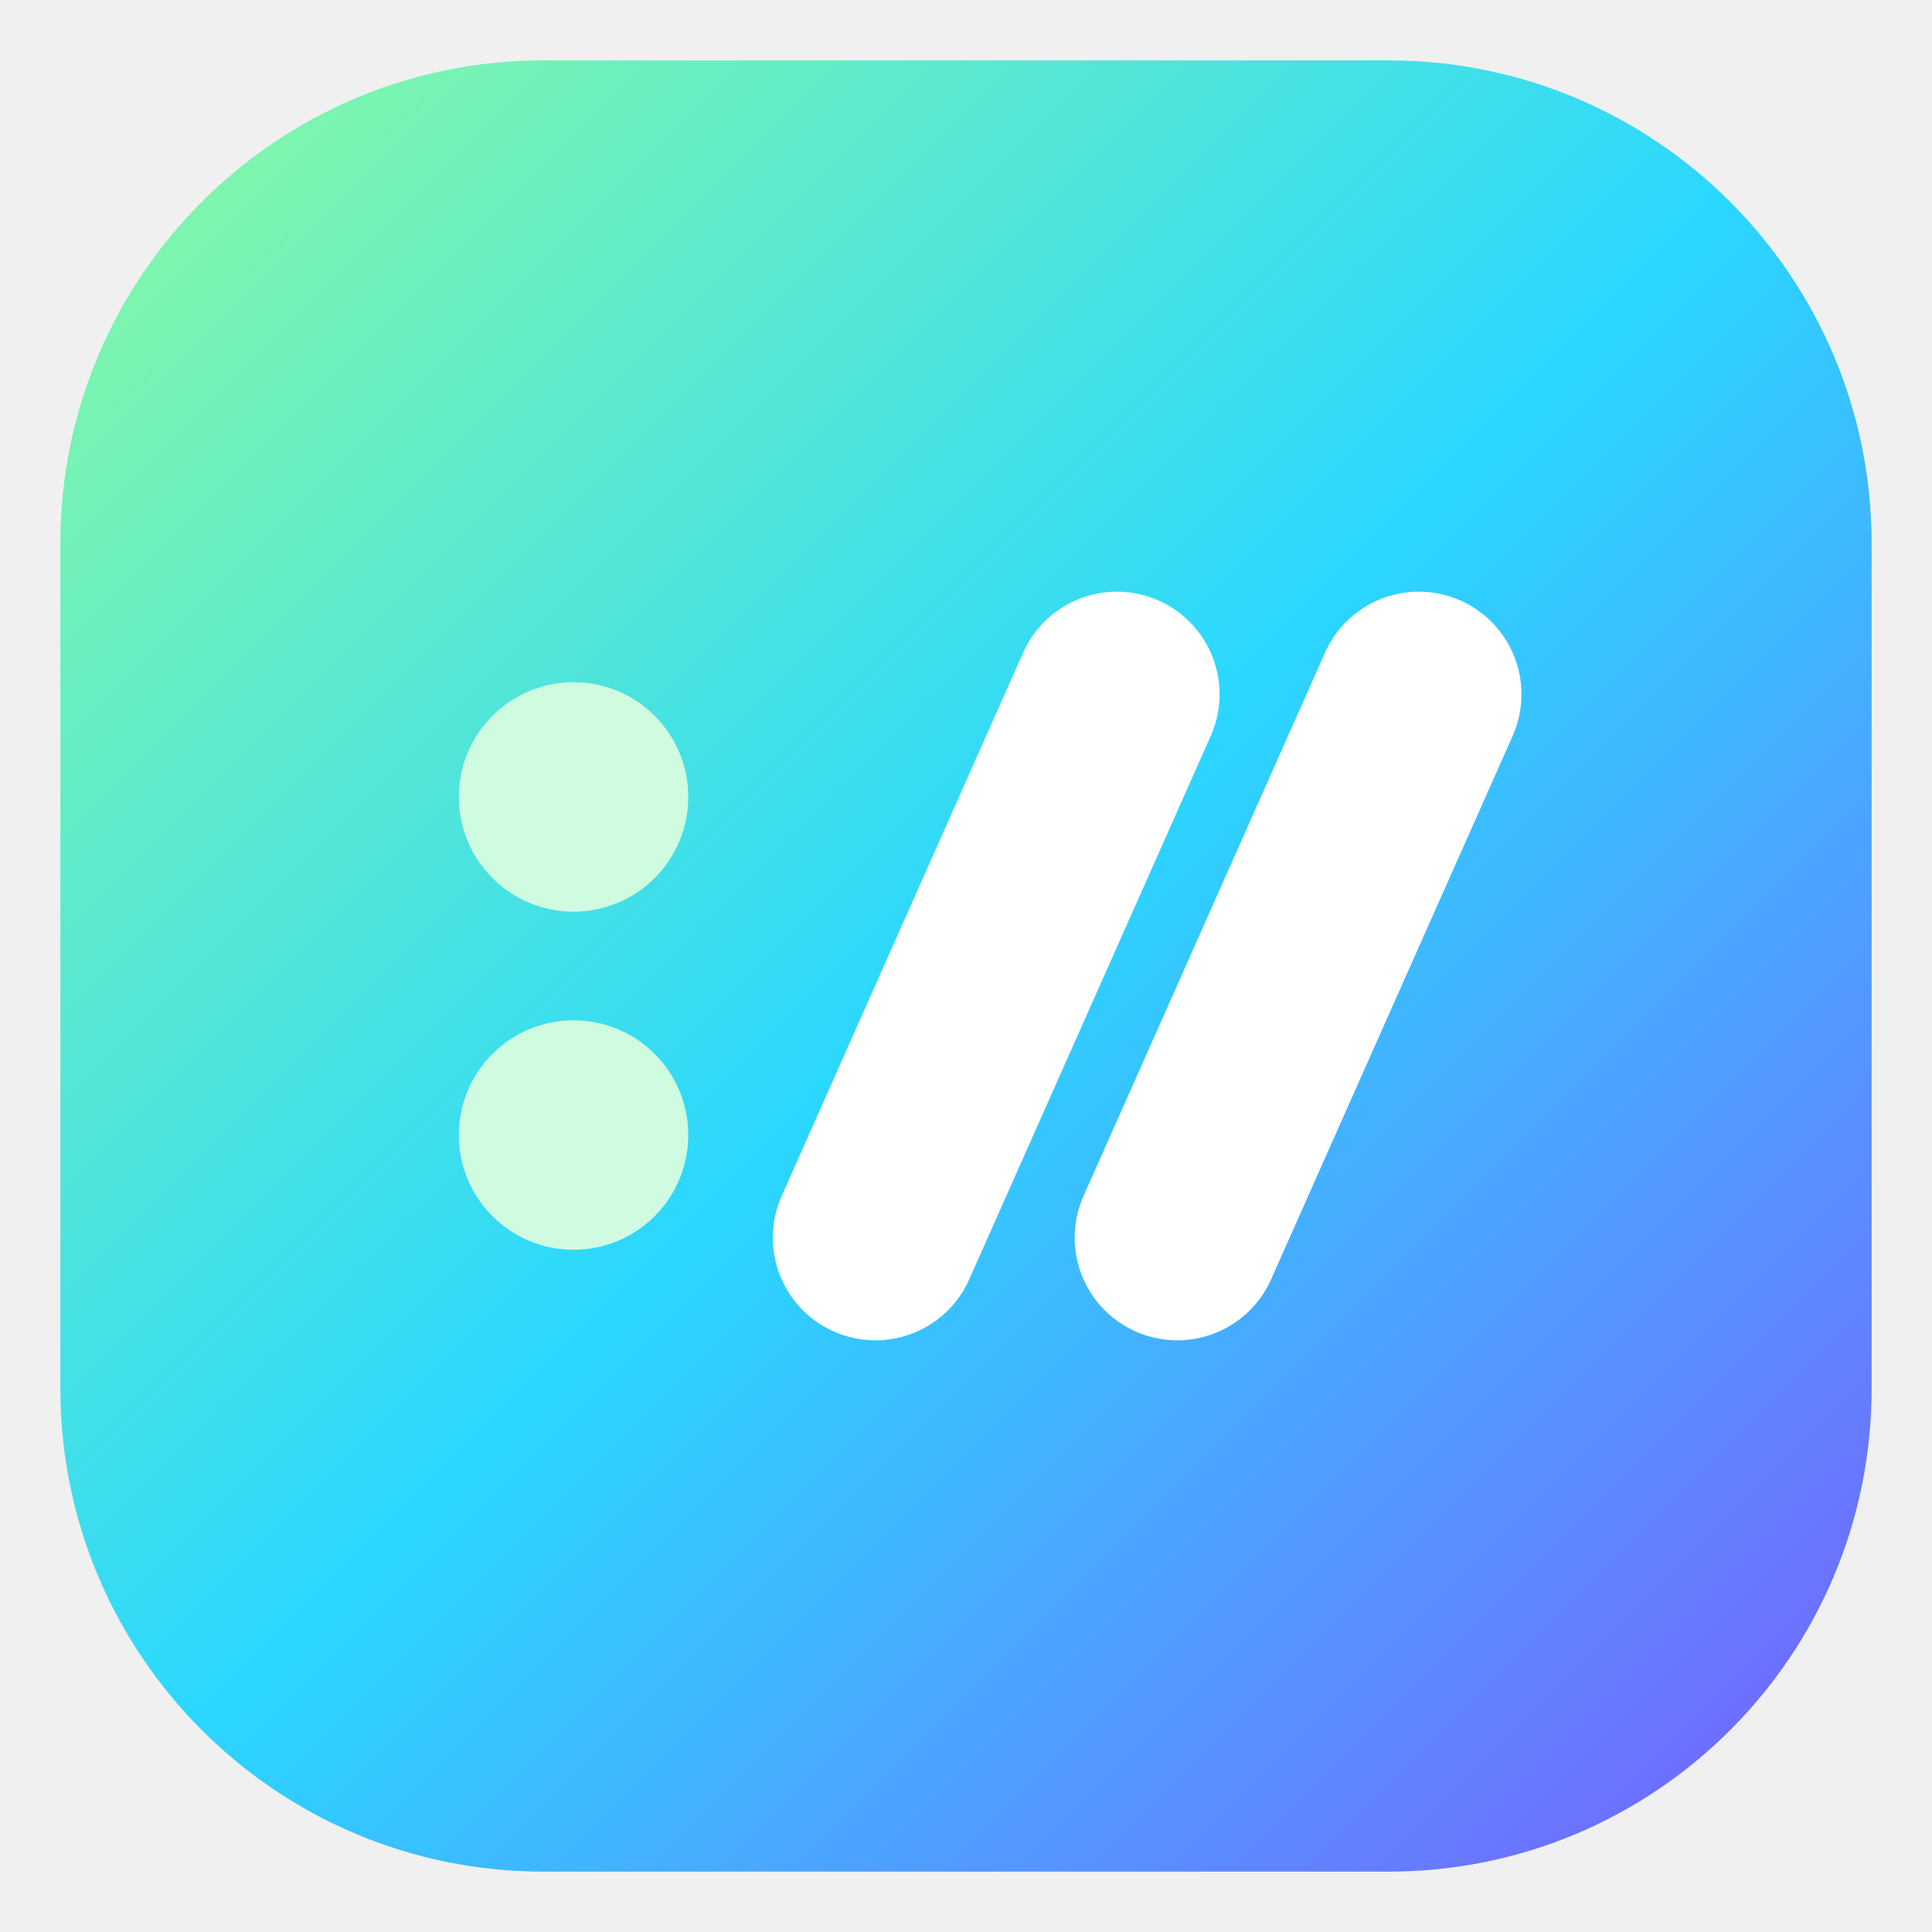
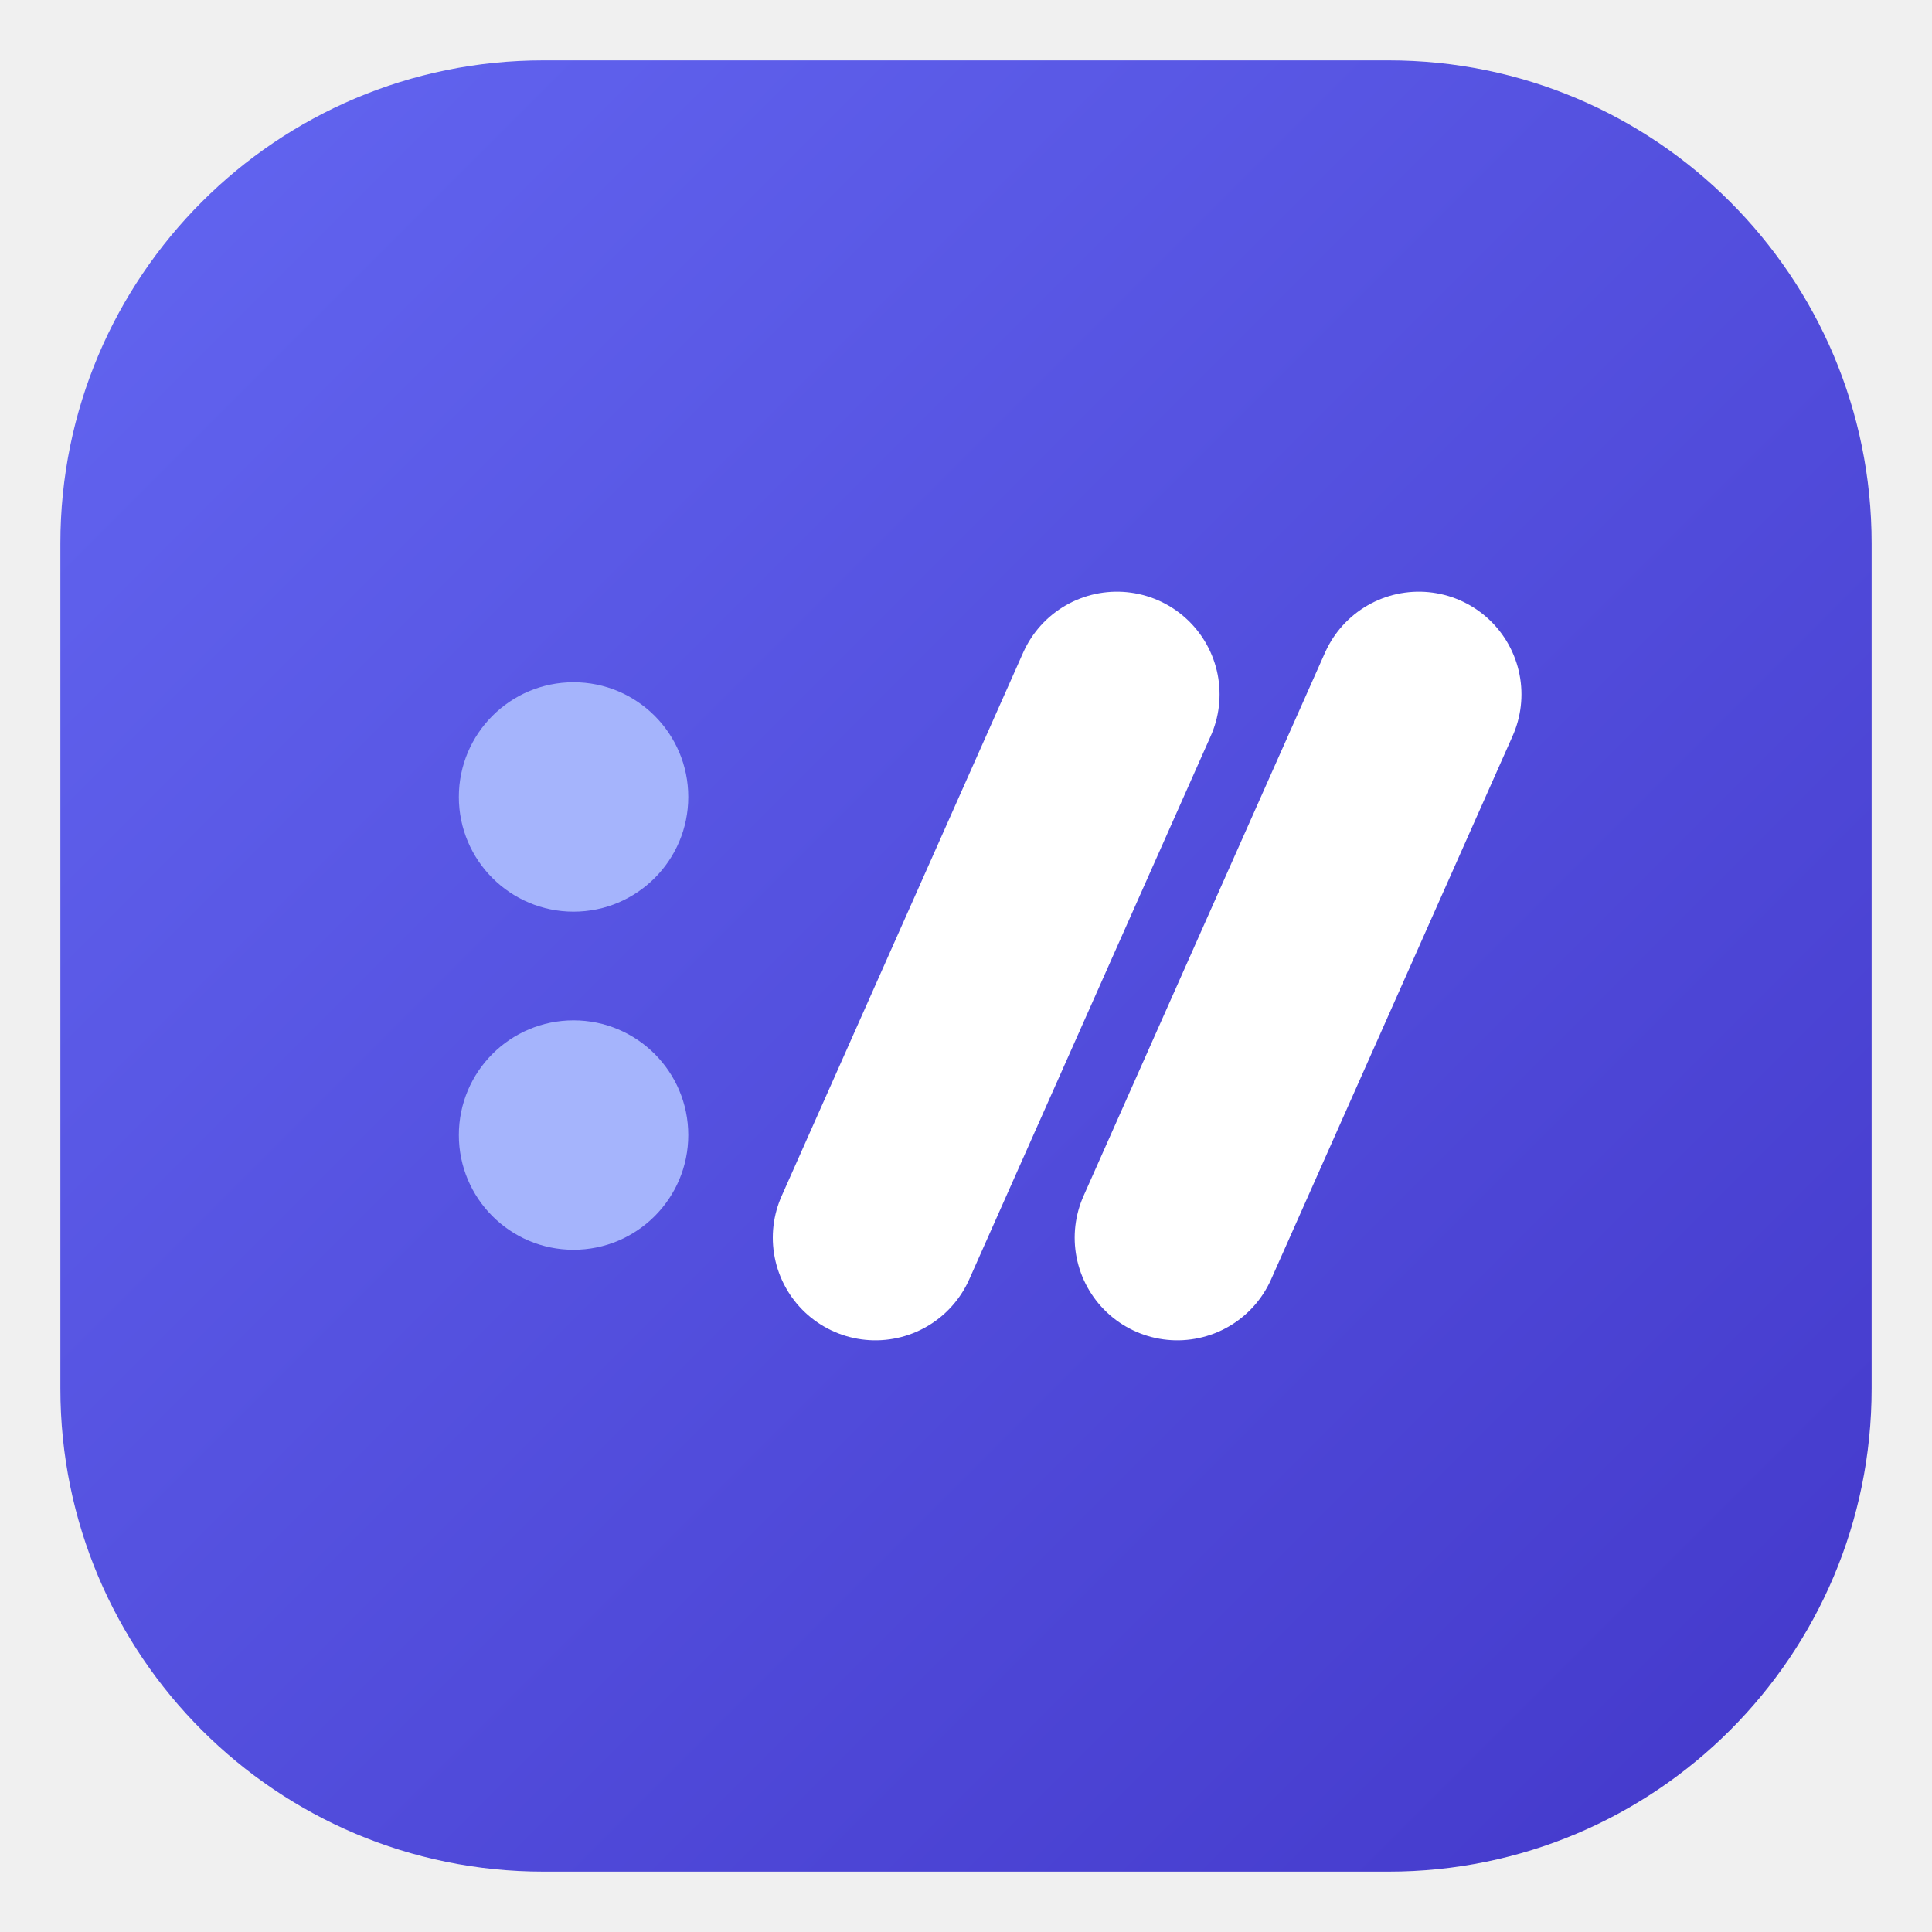
<svg xmlns="http://www.w3.org/2000/svg" width="64" height="64" viewBox="0 0 32 32" role="img" aria-label="urirun favicon">
  <defs>
    <linearGradient id="fav" x1="0" y1="0" x2="1" y2="1">
-       <stop offset="0" stop-color="#8CFB9F" />
-       <stop offset="0.5" stop-color="#2AD7FF" />
-       <stop offset="1" stop-color="#7A5CFF" />
+       <stop offset="0" stop-color="#6366F1" />
+       <stop offset="1" stop-color="#4338CA" />
    </linearGradient>
  </defs>
  <rect x="1" y="1" width="30" height="30" rx="8" fill="url(#fav)" />
-   <circle cx="9.5" cy="13.2" r="1.9" fill="#CFFBE0" />
-   <circle cx="9.5" cy="18.8" r="1.9" fill="#CFFBE0" />
+   <circle cx="9.5" cy="13.2" r="1.9" fill="#A5B4FC" />
+   <circle cx="9.5" cy="18.8" r="1.9" fill="#A5B4FC" />
  <g stroke="#FFFFFF" stroke-width="3.4" stroke-linecap="round">
    <path d="M14.5 20.5 L18.5 11.5" />
    <path d="M19.5 20.5 L23.5 11.5" />
  </g>
</svg>
